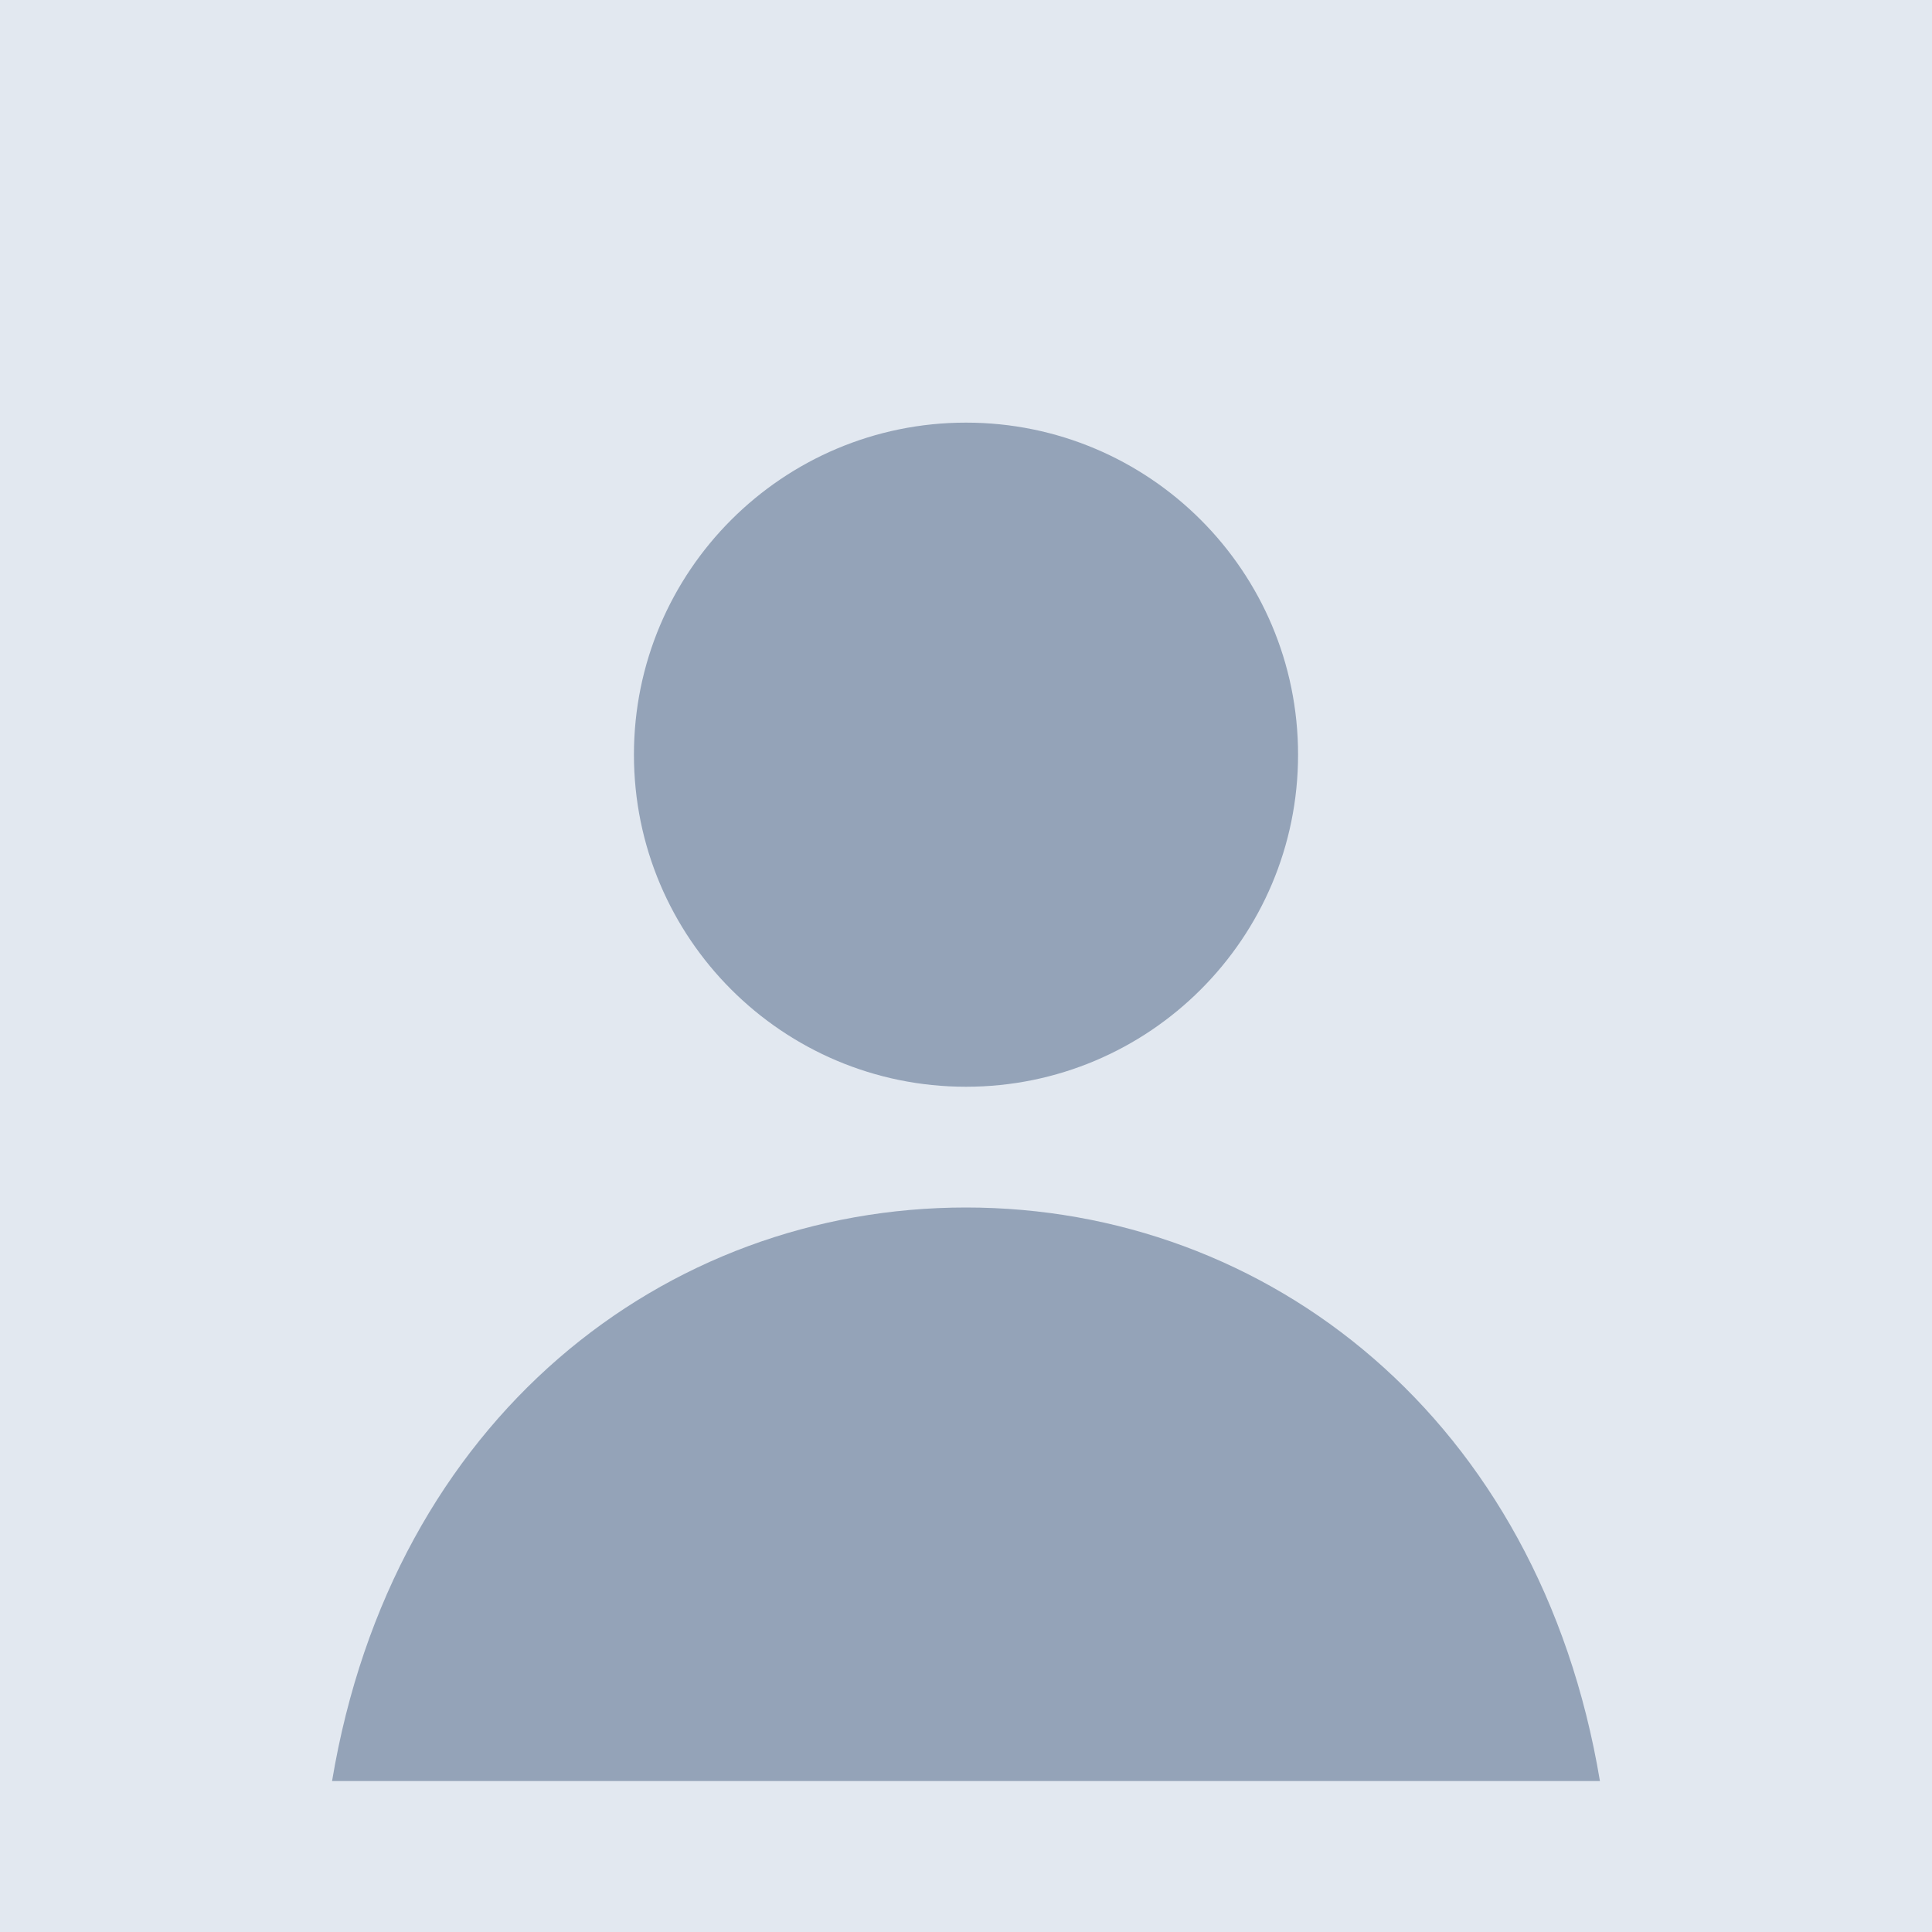
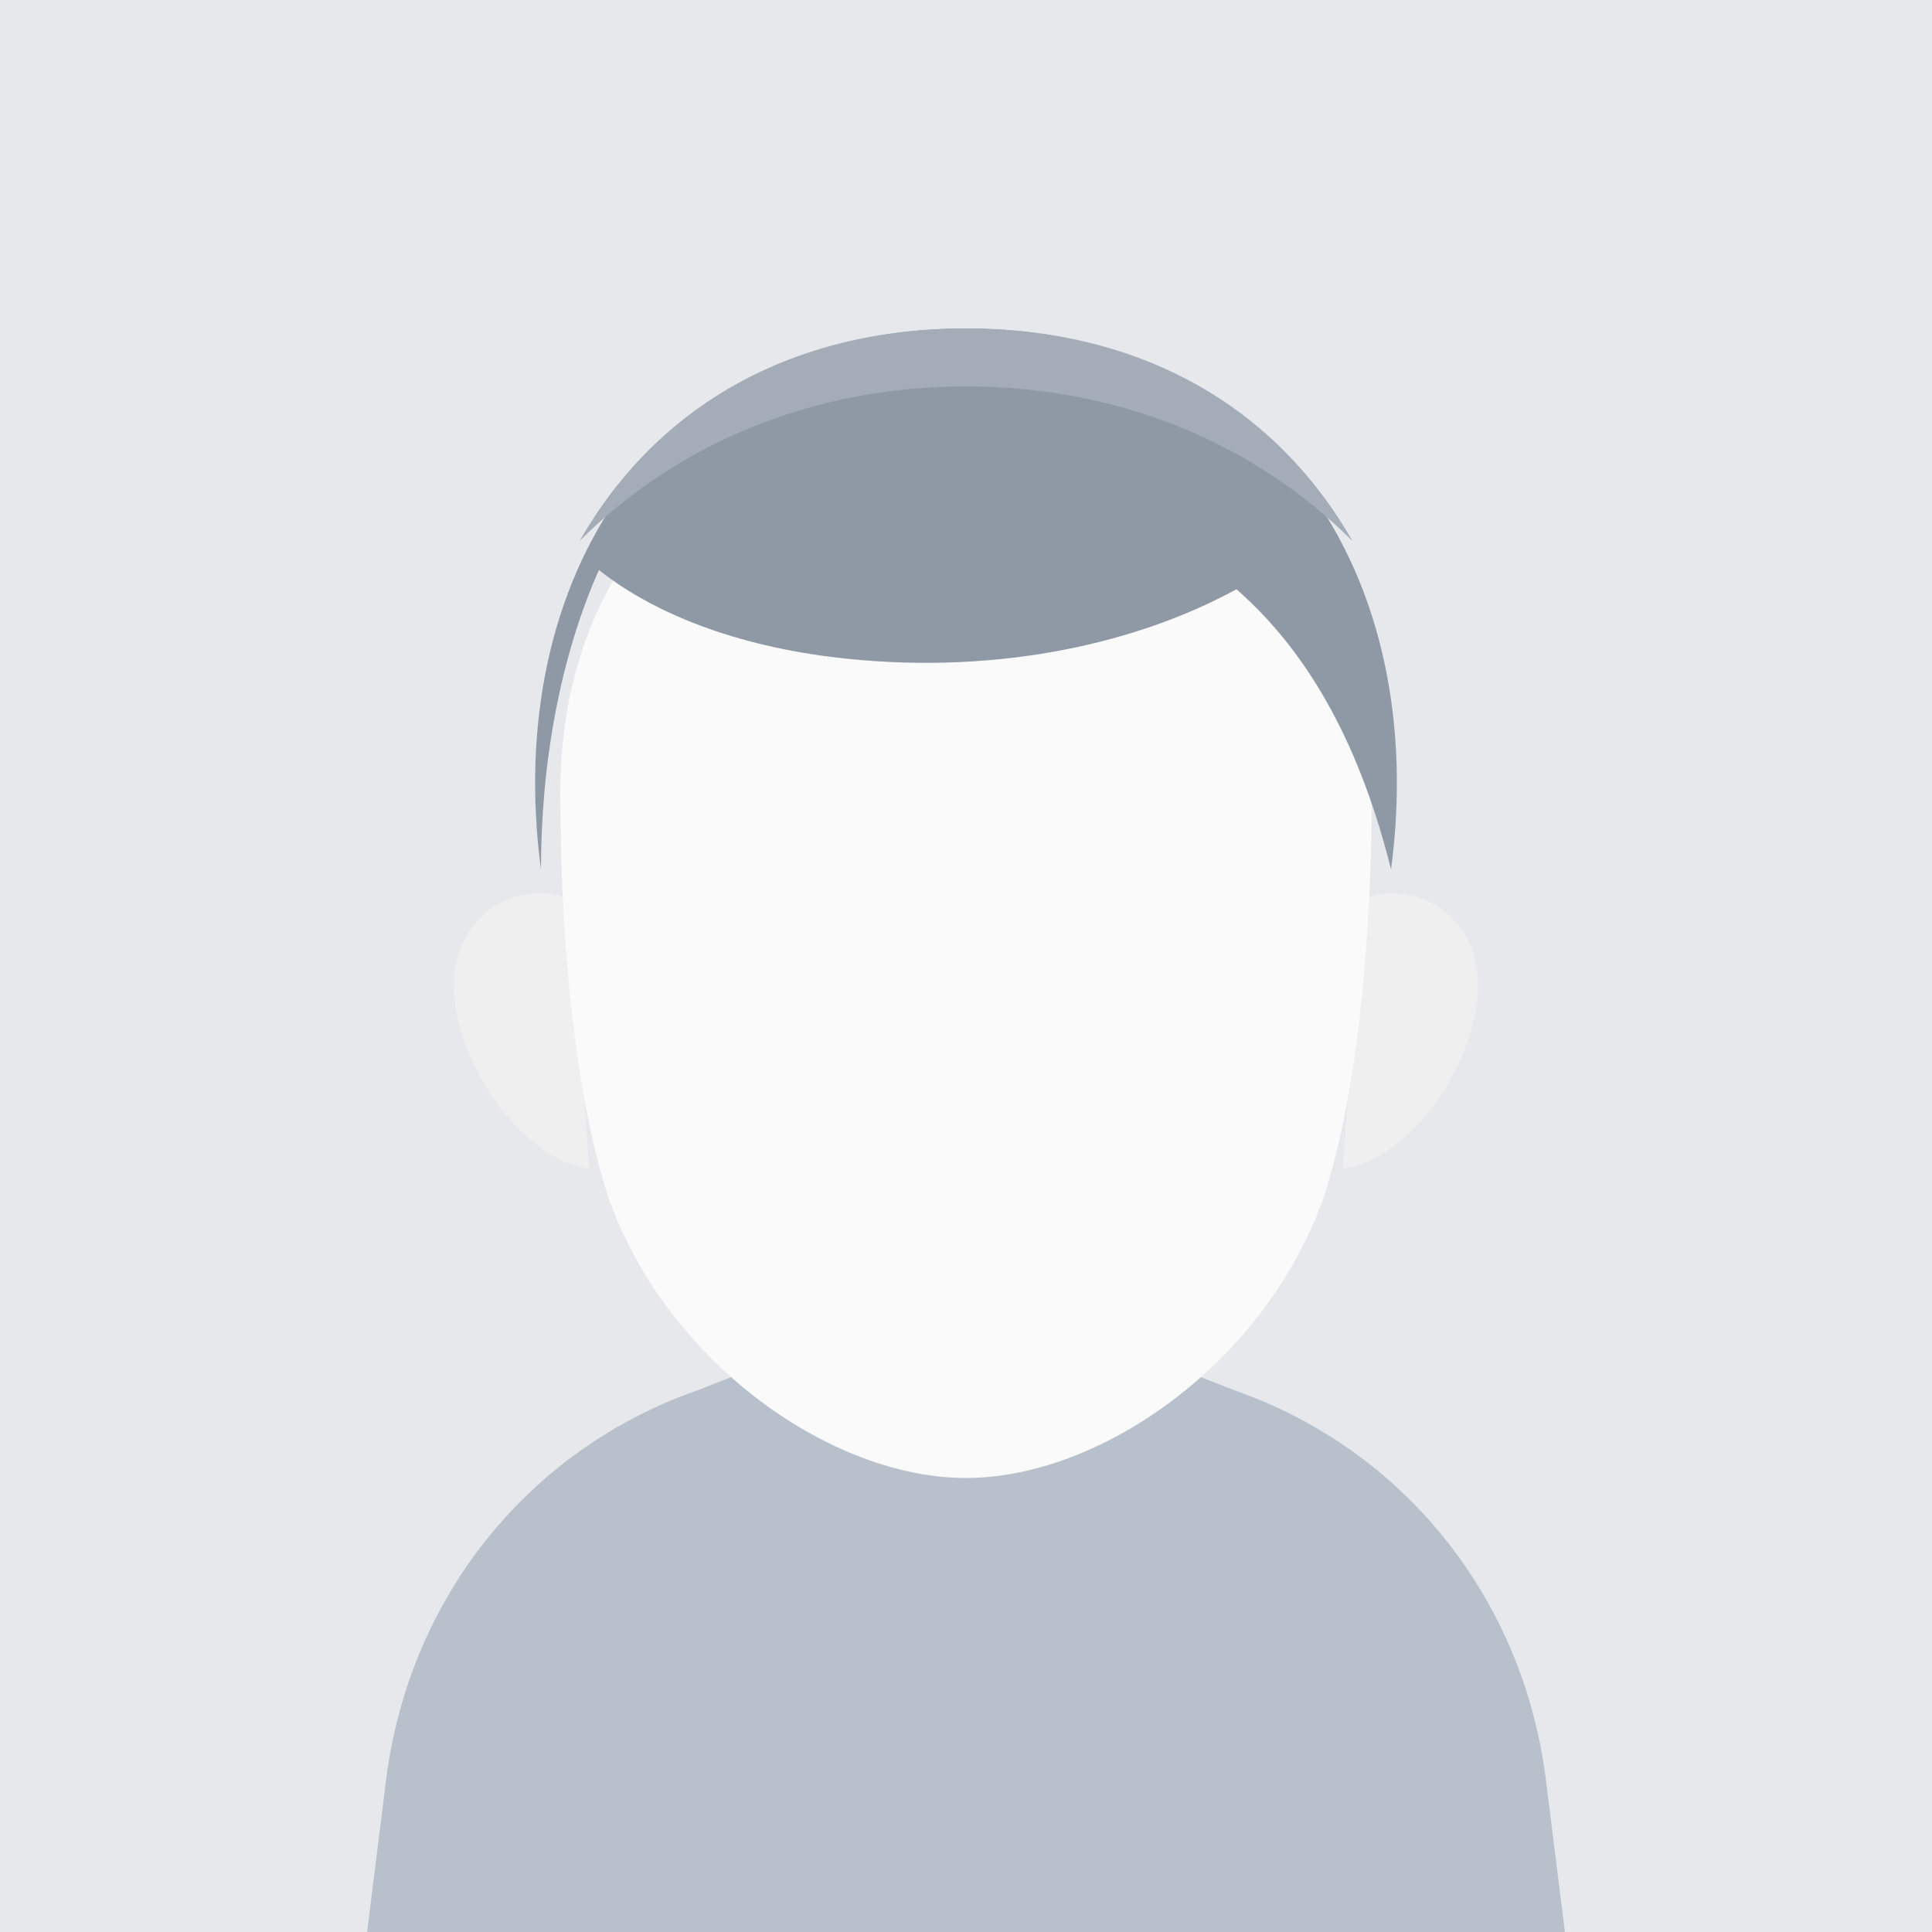
- <svg xmlns="http://www.w3.org/2000/svg" viewBox="0 0 128 128" role="img" aria-label="Default profile icon">
-   <rect width="128" height="128" fill="#e2e8f0" />
-   <circle cx="64" cy="50" r="22" fill="#94a3b8" />
-   <path d="M22 118c4-24 22-38 42-38s38 14 42 38z" fill="#94a3b8" />
+ <svg xmlns="http://www.w3.org/2000/svg" viewBox="0 0 2000 2000" role="img" aria-label="Default profile icon">
+   <rect width="2000" height="2000" fill="#e6e8ec" />
+   <path d="M380 2000l20-160c25-190 150-340 320-400l180-70h200l180 70c170 60 295 210 320 400l20 160z" fill="#b8c0cb" />
+   <path d="M740 1400c70 60 160 100 260 100s190-40 260-100l-80-40H820z" fill="#fafafa" />
+   <path d="M820 1180h360v260c-60 50-120 70-180 70s-120-20-180-70z" fill="#fafafa" />
+   <path d="M820 1260c110 45 250 45 360 0v-80H820z" fill="#efefef" />
+   <path d="M590 930c-60-20-120 20-120 90 0 80 70 180 140 190z" fill="#efefef" />
+   <path d="M1410 930c60-20 120 20 120 90 0 80-70 180-140 190z" fill="#efefef" />
+   <path d="M580 820c0-260 190-420 420-420s420 160 420 420c0 180-20 330-50 420-60 170-230 290-370 290s-310-120-370-290c-30-90-50-240-50-420z" fill="#fafafa" />
+   <path d="M560 900c-40-300 120-560 440-560s480 260 440 560c-30-120-80-220-160-290-110 60-260 90-420 70-110-14-190-50-240-90-40 90-60 200-60 310z" fill="#8f99a6" />
+   <path d="M600 560c80-140 220-220 400-220s320 80 400 220c-100-100-240-160-400-160s-300 60-400 160z" fill="#a3acb7" />
</svg>
